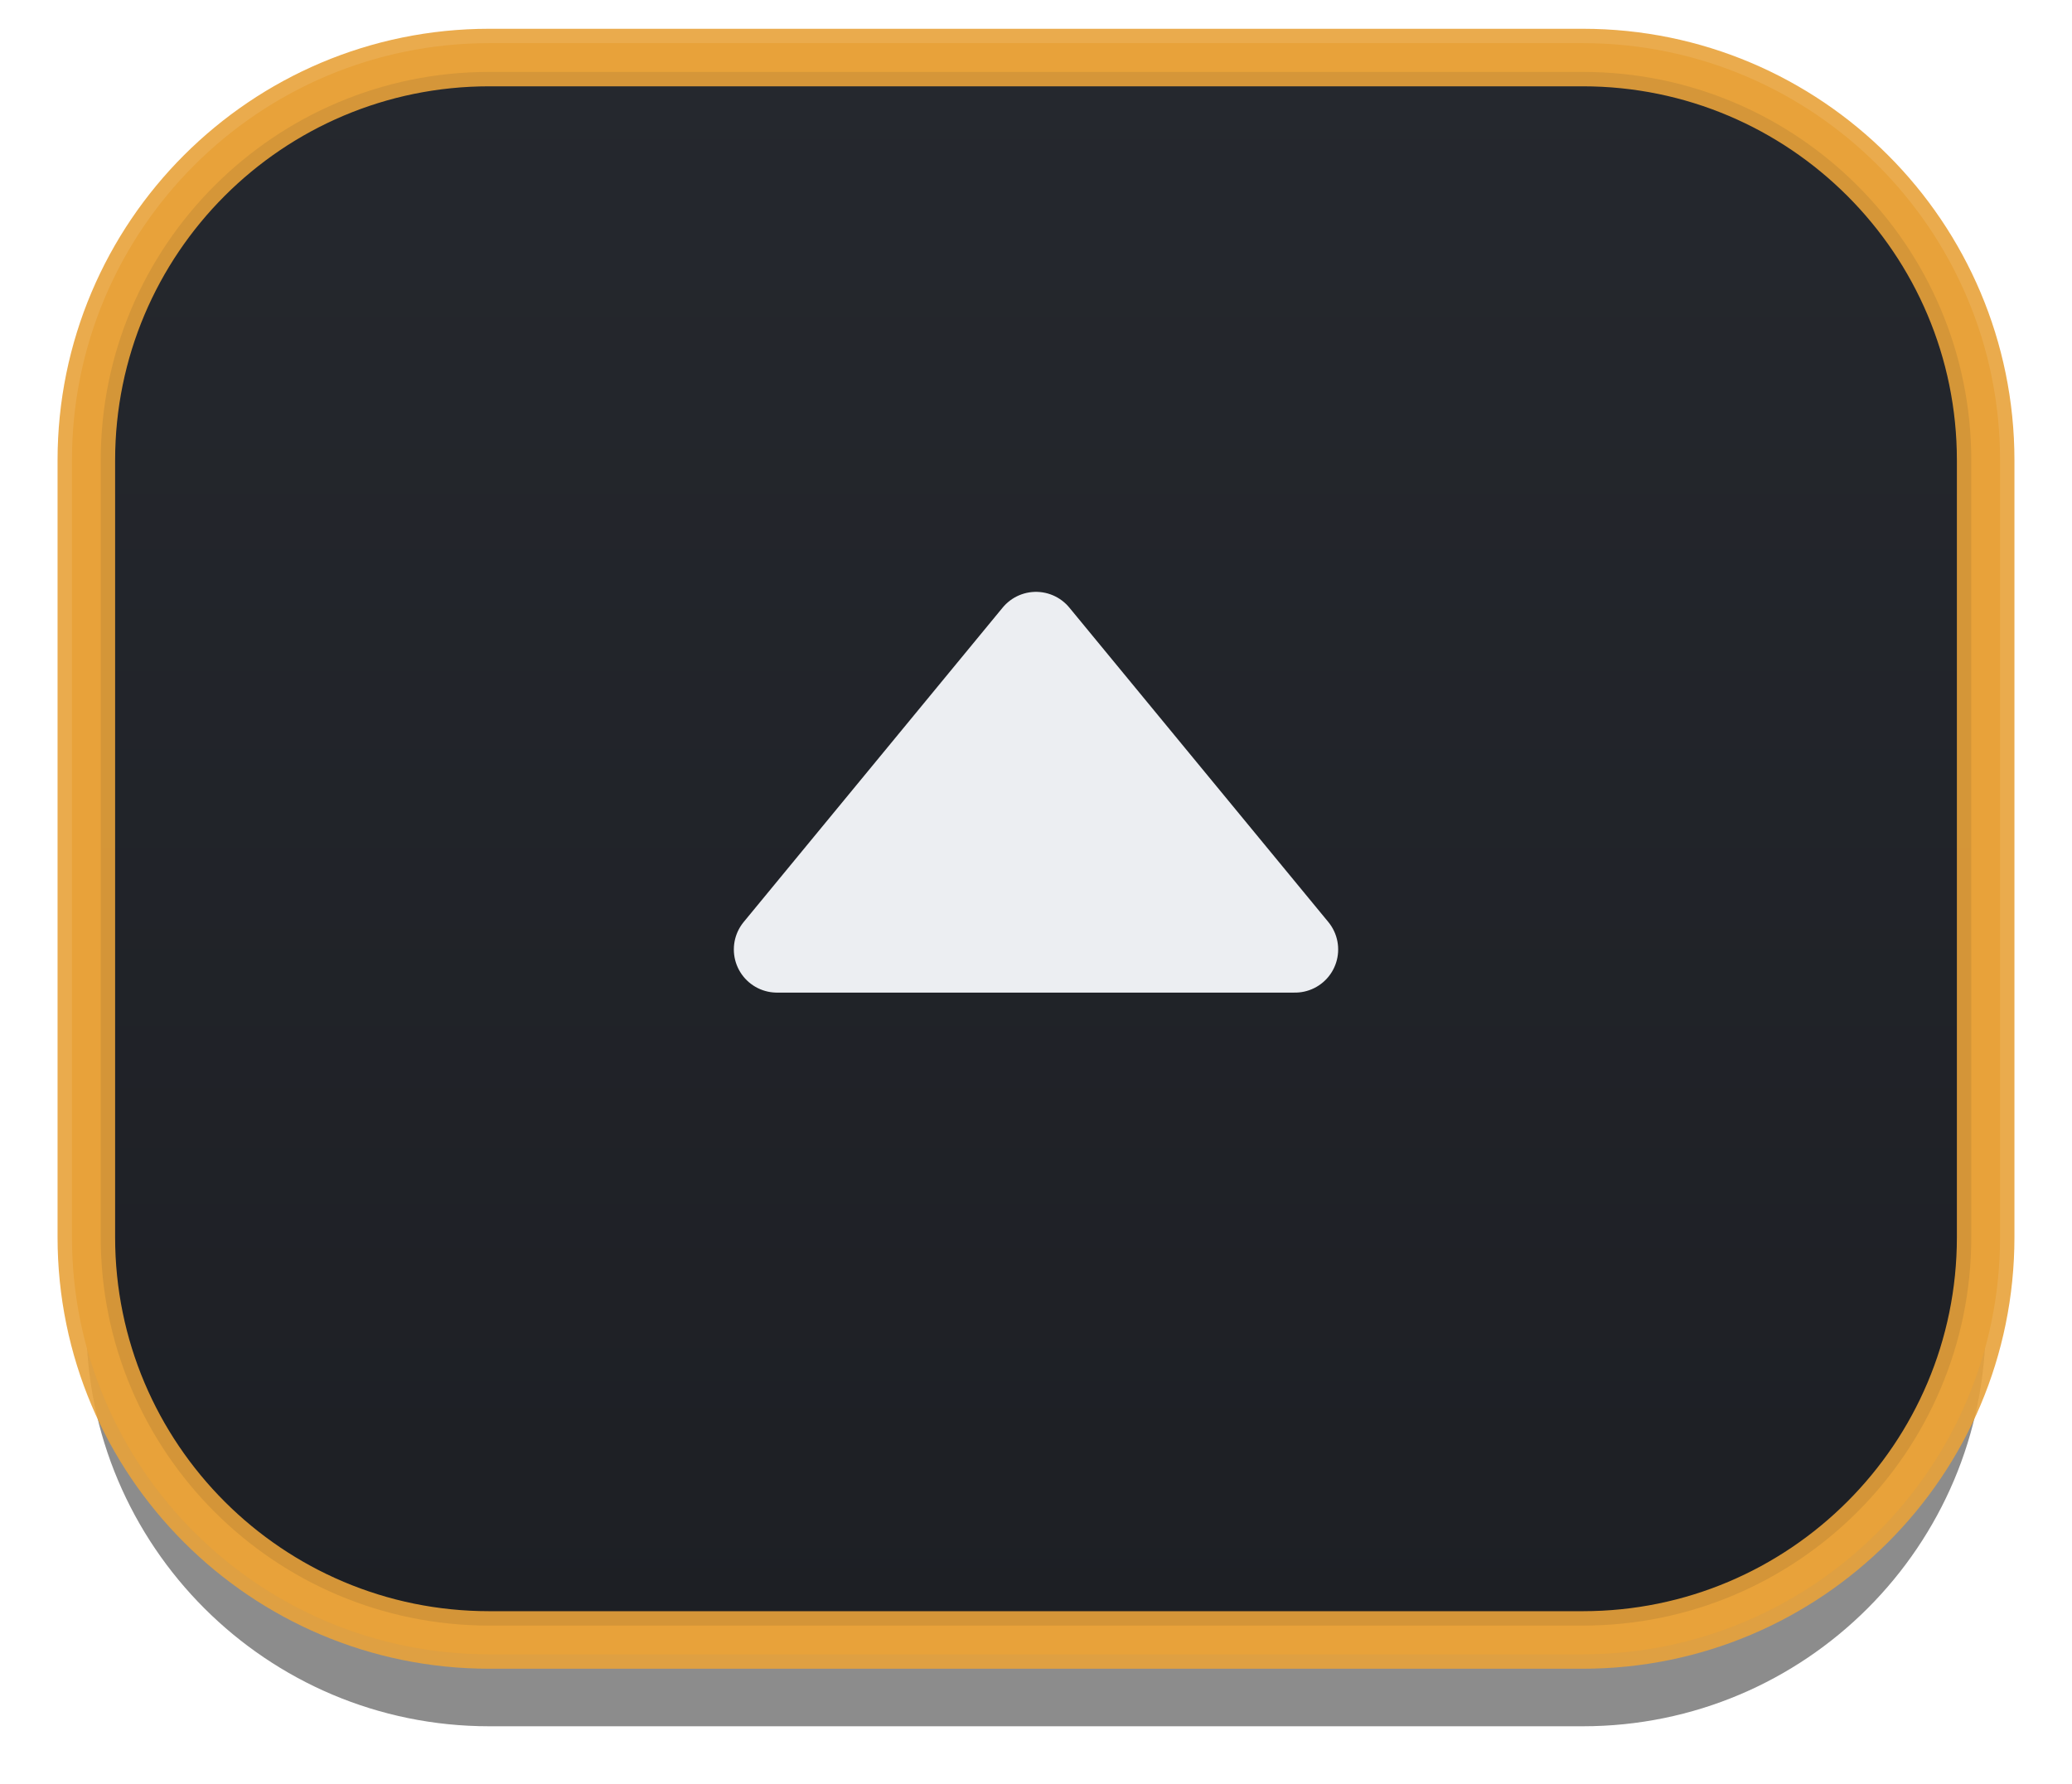
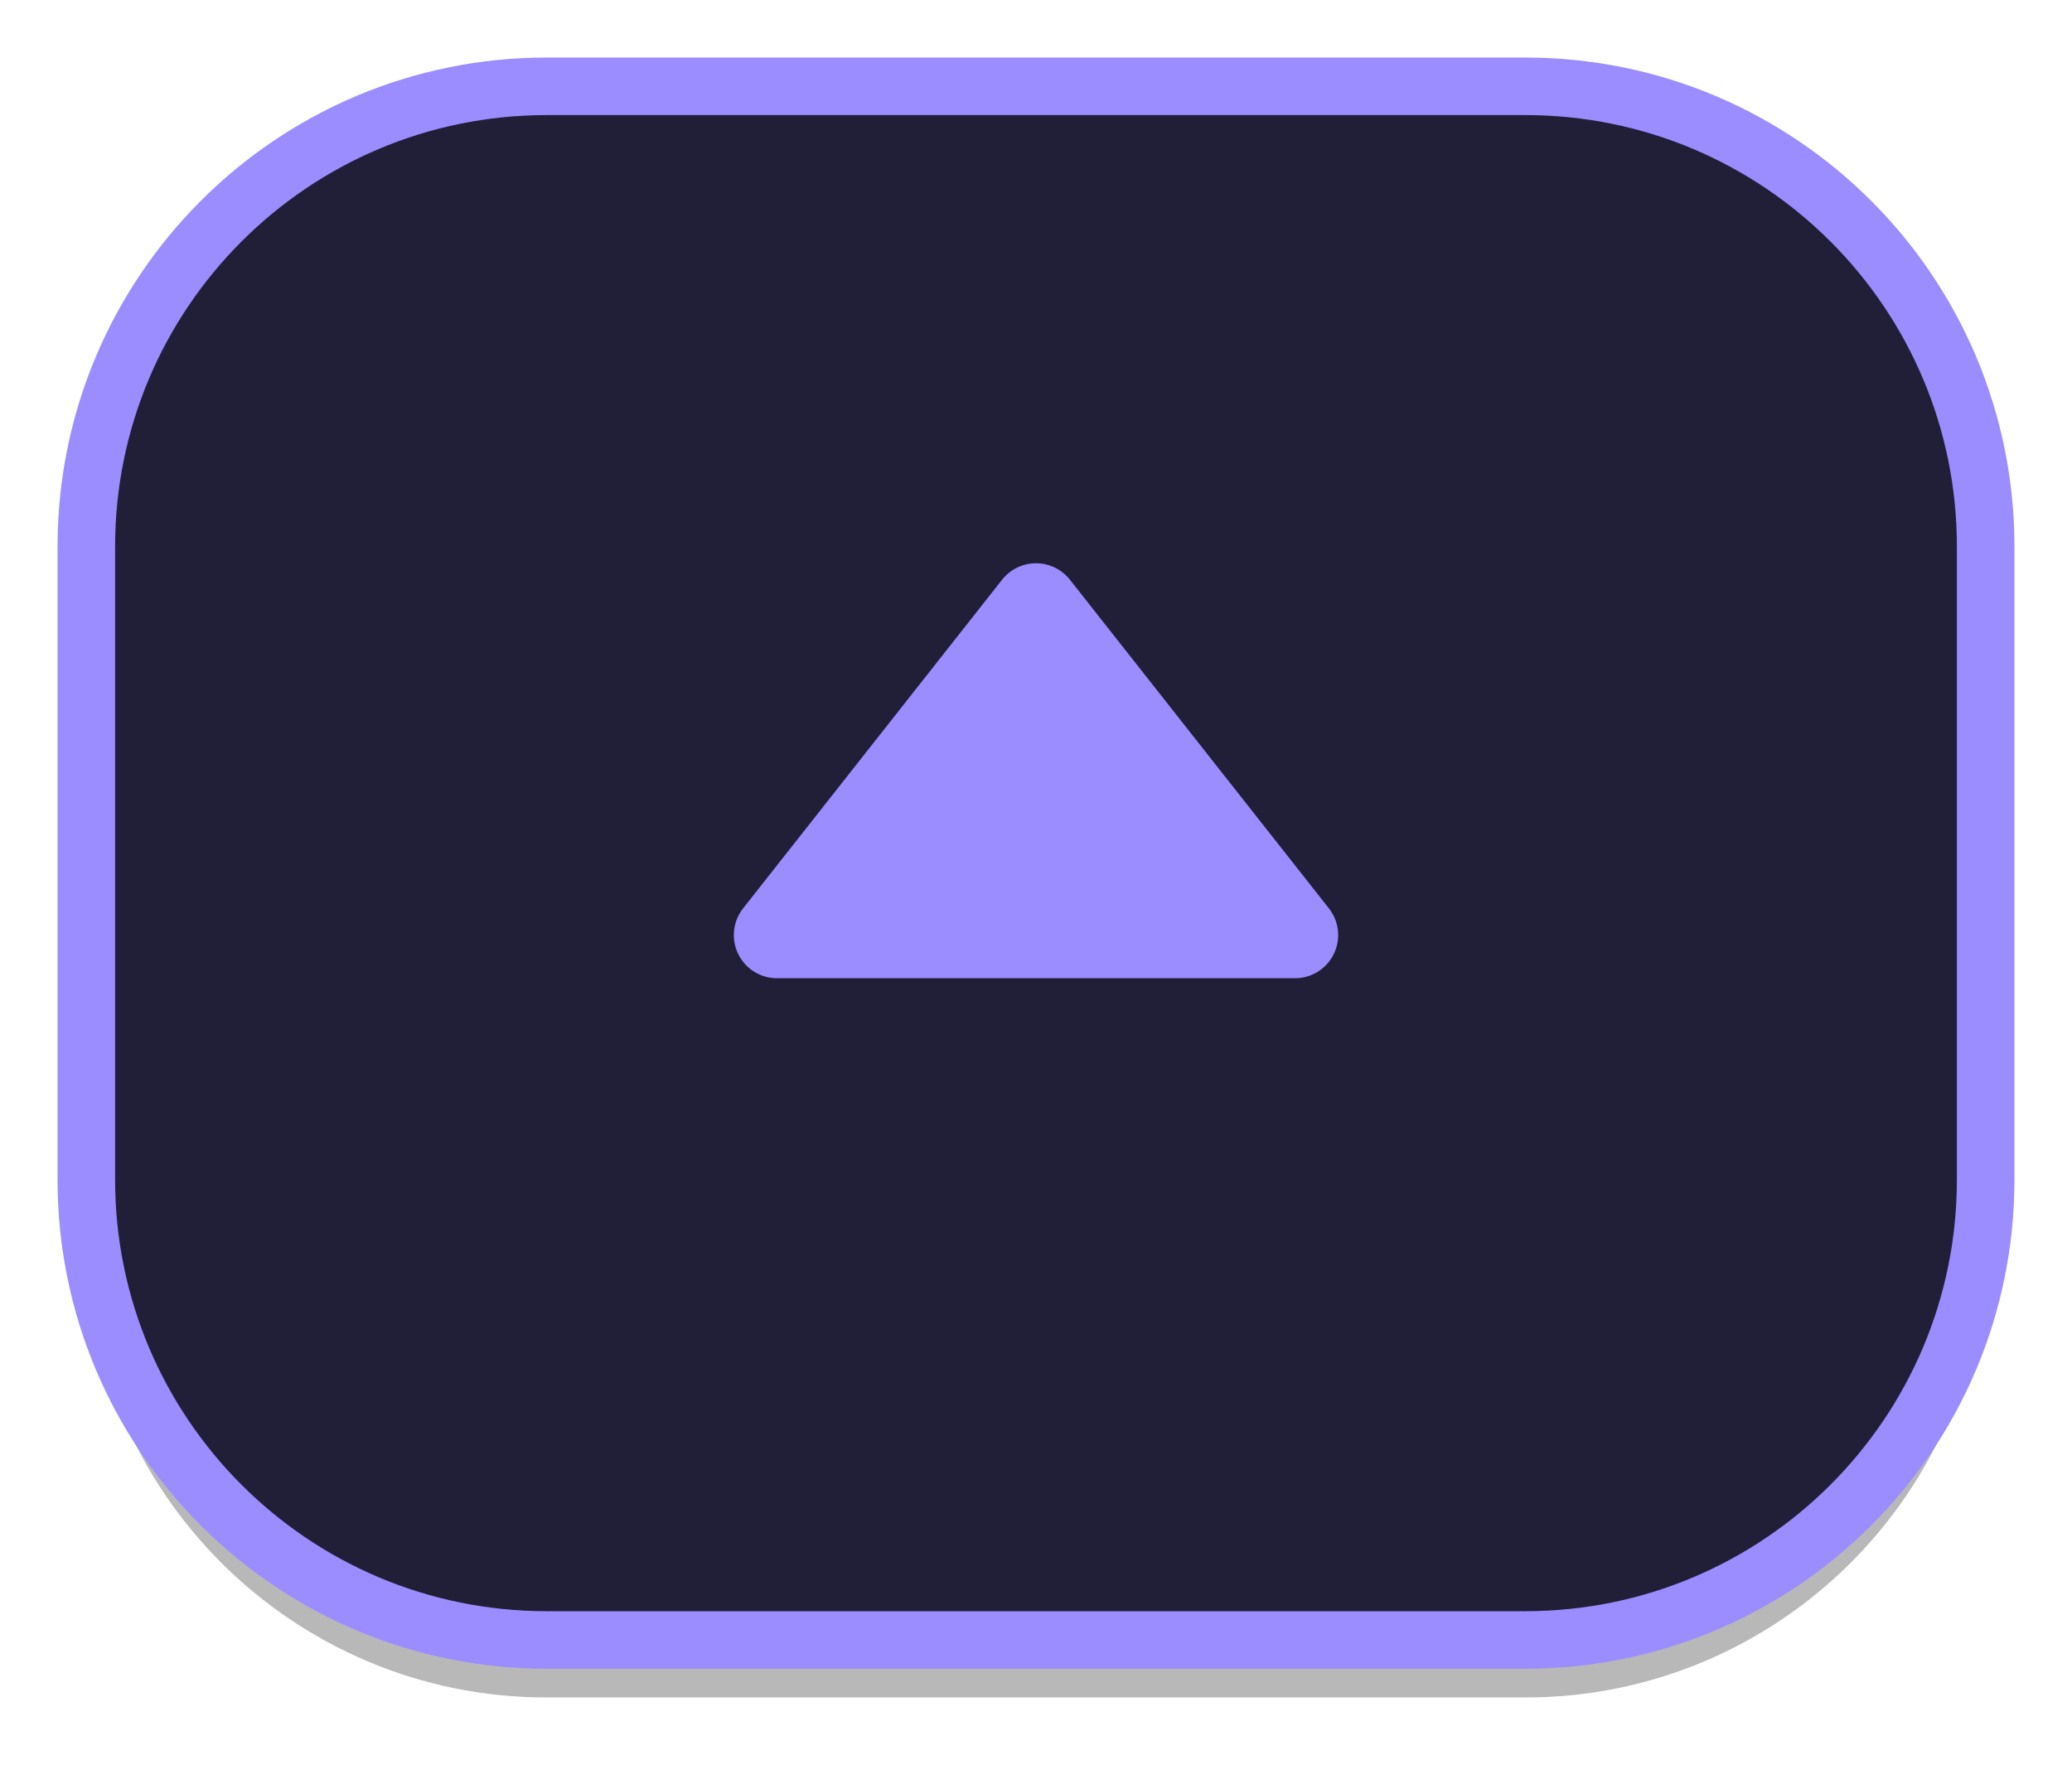
- <svg xmlns="http://www.w3.org/2000/svg" width="72" height="62" viewBox="0 0 72 62">
+ <svg xmlns="http://www.w3.org/2000/svg" width="72" height="62">
  <defs>
    <linearGradient id="f" x1="0" y1="0" x2="0" y2="1">
-       <stop offset="0" stop-color="#25282e" />
-       <stop offset="1" stop-color="#1d1f24" />
+       <stop offset="0" stop-color="#211e37" />
+       <stop offset="1" stop-color="#211e37" />
    </linearGradient>
-     <linearGradient id="hl" x1="0" y1="0" x2="0" y2="1">
-       <stop offset="0" stop-color="#fff" stop-opacity="0.0" />
-       <stop offset="0.5" stop-color="#fff" stop-opacity="0" />
+     <linearGradient id="h" x1="0" y1="0" x2="0" y2="1">
+       <stop offset="0" stop-color="#fff" stop-opacity="0" />
+       <stop offset="0.55" stop-color="#fff" stop-opacity="0" />
    </linearGradient>
  </defs>
-   <rect x="3" y="5" width="66" height="55" rx="14" fill="#000" opacity="0.45" />
-   <rect x="3" y="2" width="66" height="55" rx="14" fill="url(#f)" stroke="#e8a23a" stroke-width="1" />
-   <rect x="4" y="3" width="64" height="27.5" rx="13" fill="url(#hl)" />
-   <rect x="3" y="2" width="66" height="55" rx="14" fill="none" stroke="#e8a23a" stroke-width="2" opacity="0.9" />
-   <polygon points="27.0,33.0 45.0,33.0 36.0,22.071" fill="#eceef2" stroke="#eceef2" stroke-width="3" stroke-linejoin="round" />
+   <rect x="3" y="5" width="66" height="54" rx="16" fill="#000" opacity="0.28" />
+   <rect x="3" y="3" width="66" height="54" rx="16" fill="url(#f)" stroke="#9b8cff" stroke-width="1" />
+   <rect x="4" y="3" width="64" height="27.0" rx="15" fill="url(#h)" />
+   <rect x="3" y="3" width="66" height="54" rx="16" fill="none" stroke="#9b8cff" stroke-width="2" />
+   <polygon points="27.0,32.5 45.0,32.5 36.0,21.077" fill="#9b8cff" stroke="#9b8cff" stroke-width="3" stroke-linejoin="round" />
</svg>
